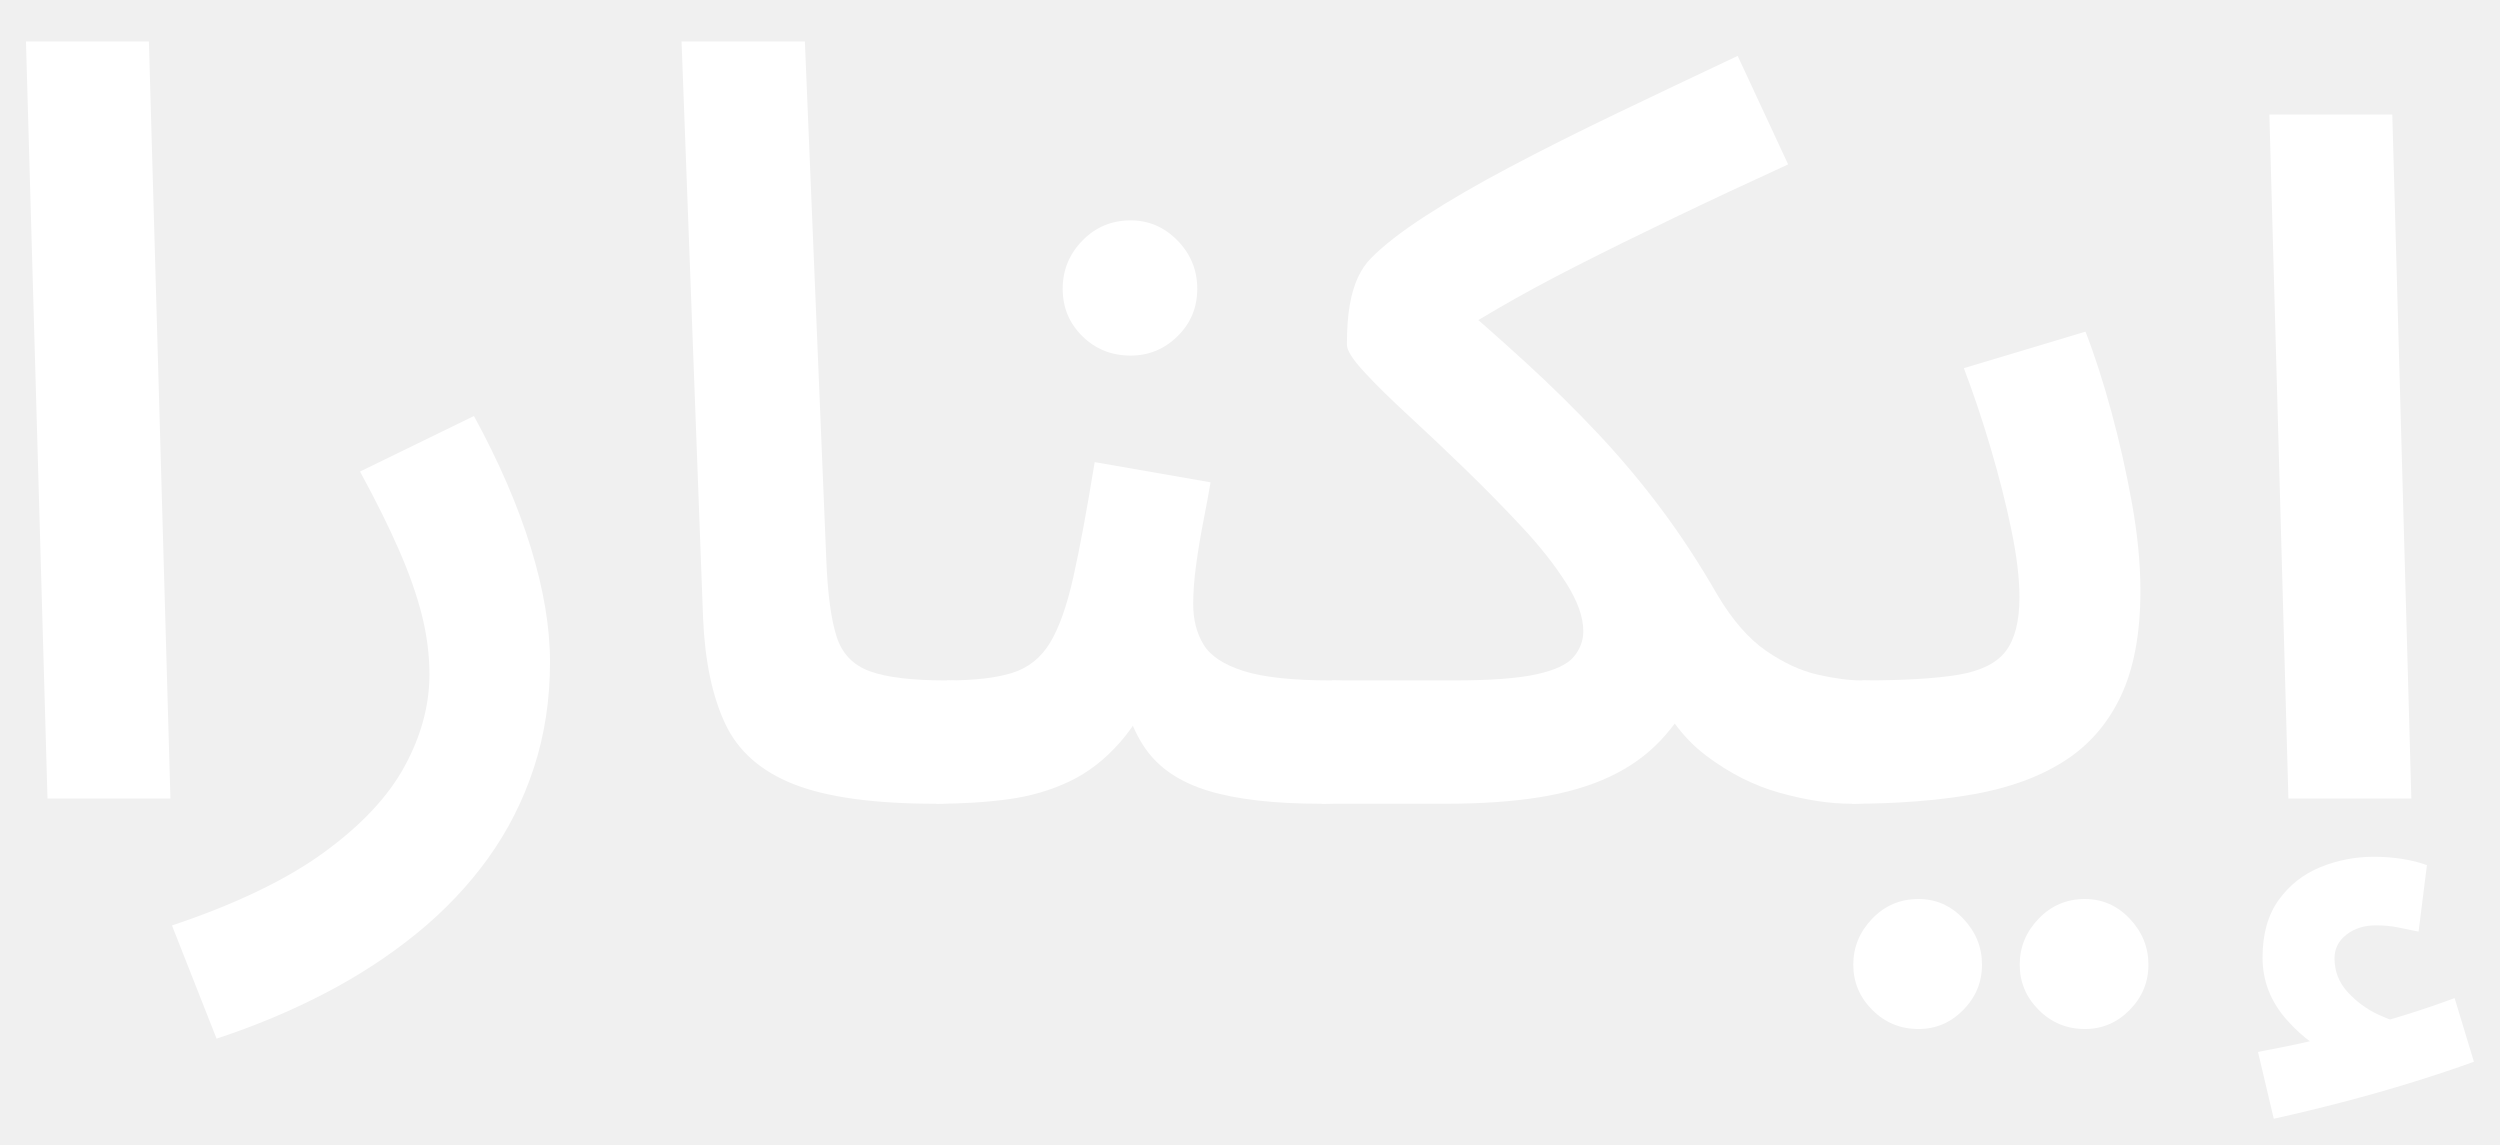
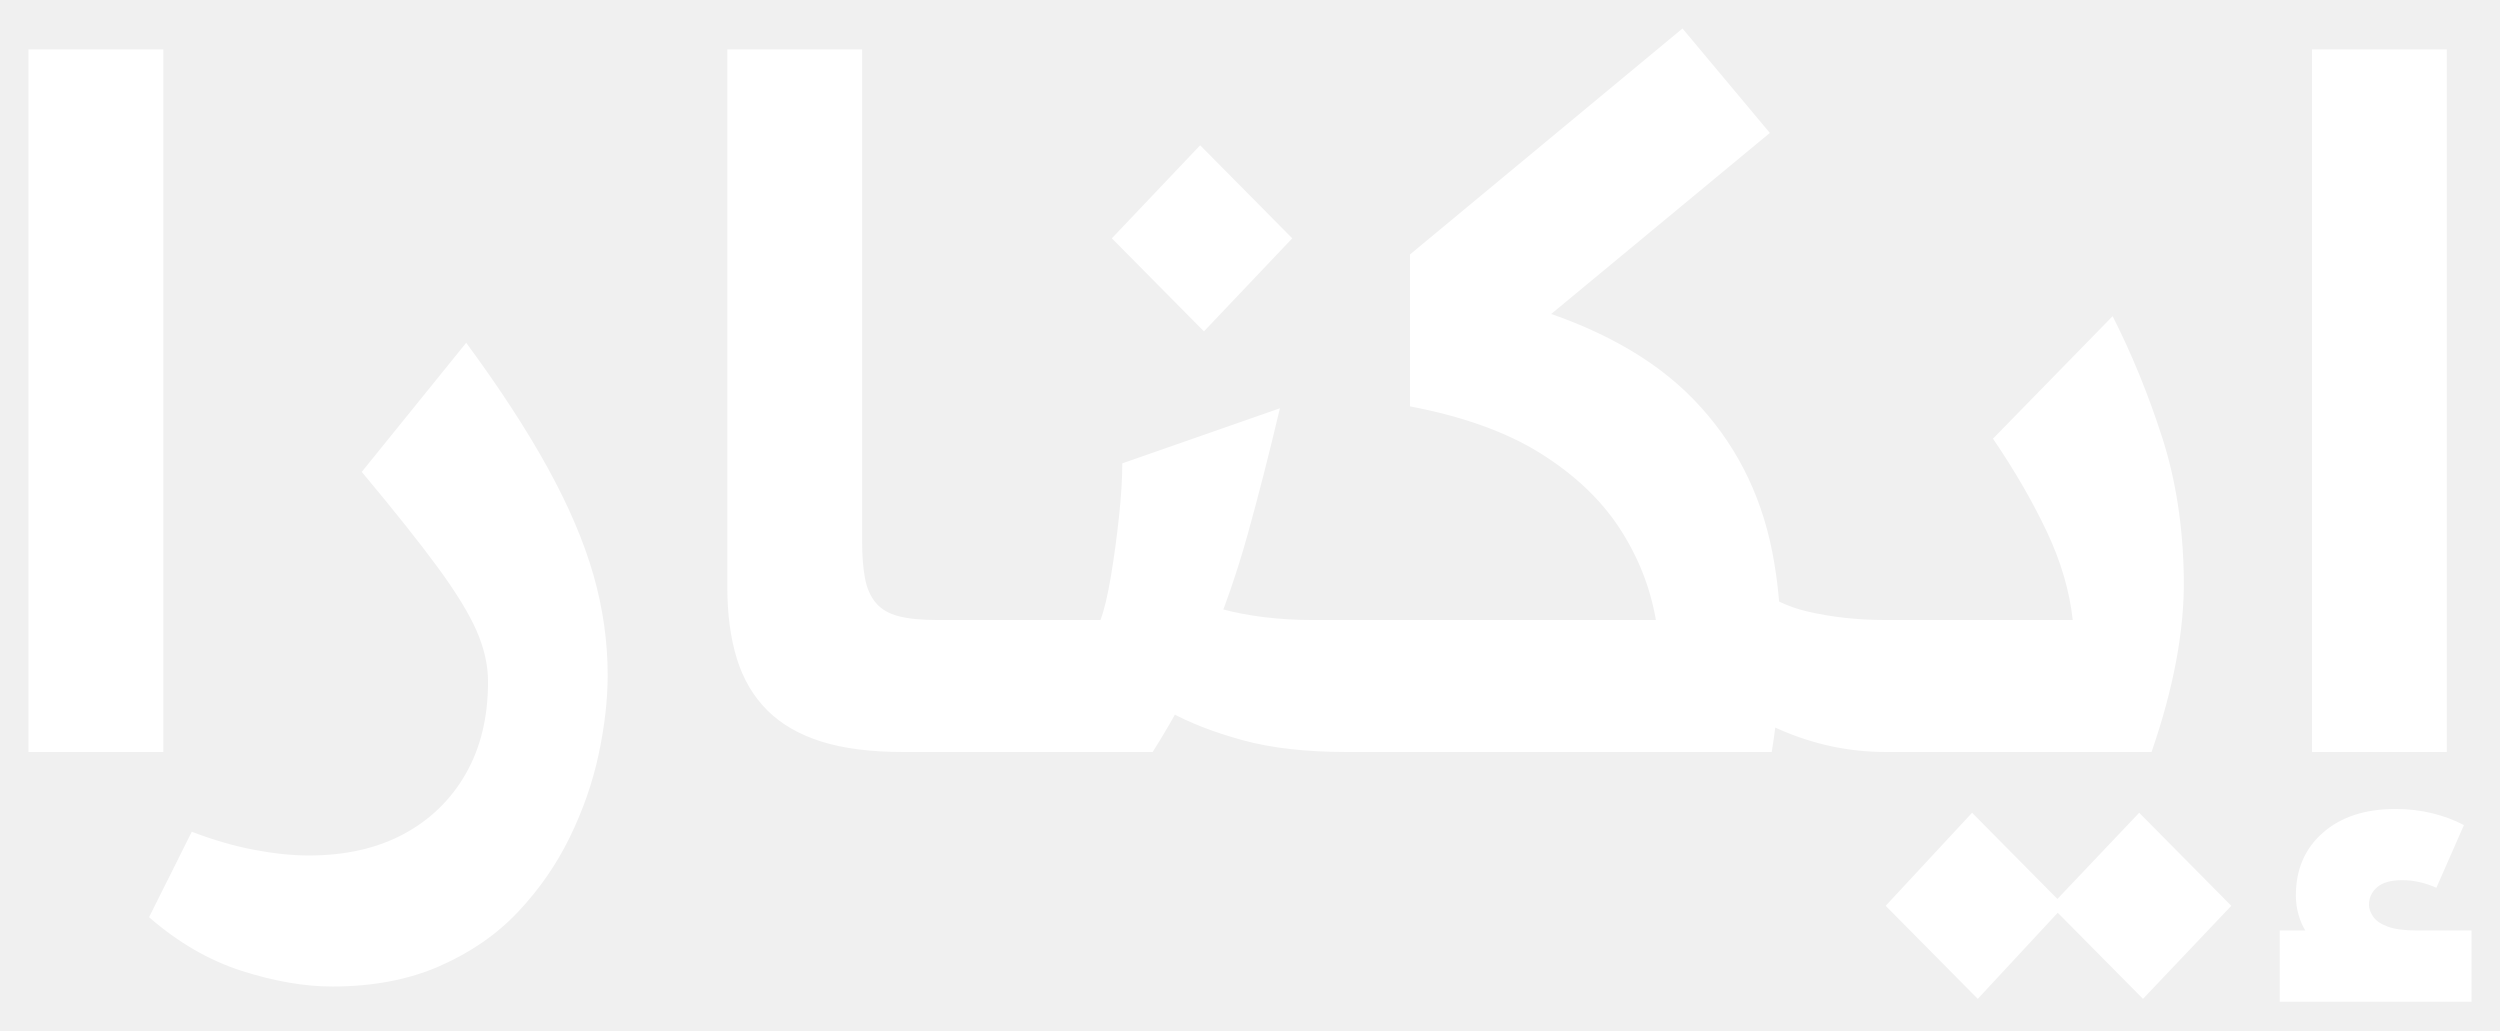
- <svg xmlns="http://www.w3.org/2000/svg" viewBox="48.702 87 770.168 352.652" fill="#FFFFFF" role="img" aria-label="إيكنارا — Ichnara">
-   <g transform="matrix(0.3216 0 0 -0.3216 36.1505 333)">
-     <path d="M84.524 0.0 63.901 725.214H181.657L202.28 0.0Z" />
-     <path d="M246.476 -230.0 203.77 -121.605Q295.426 -90.851 349.303 -51.647Q403.18 -12.442 426.795 31.197Q450.409 74.837 450.409 118.837Q450.409 146.837 443.163 175.64Q435.918 204.443 421.229 238.066Q406.541 271.689 383.901 313.214L493.034 366.411Q529.165 300.165 547.534 240.296Q565.903 180.427 565.903 130.82Q565.903 76.542 550.387 29.28Q534.87 -17.982 506.354 -57.482Q477.838 -96.982 438.026 -129.343Q398.215 -161.704 349.682 -186.868Q301.149 -212.032 246.476 -230.0Z" />
-     <path d="M935.197 -5.0Q847.099 -5.0 799.615 13.623Q752.131 32.246 733.639 71.803Q715.147 111.361 712.524 172.607L691.901 725.214H810.034L830.657 226.411Q832.657 179.28 840.468 154.96Q848.28 130.641 872.288 121.887Q896.296 113.132 945.197 113.132Q976.788 113.132 990.649 96.649Q1004.51 80.165 1004.51 56.066Q1004.51 30.722 986.149 12.861Q967.788 -5.0 935.197 -5.0Z" />
-     <path d="M1122.076 424.295Q1094.722 424.295 1075.861 442.844Q1057.0 461.393 1057.0 488.246Q1057.0 515.099 1075.888 534.459Q1094.775 553.82 1122.129 553.82Q1148.181 553.82 1167.042 534.459Q1185.903 515.099 1185.903 488.246Q1185.903 461.393 1167.015 442.844Q1148.128 424.295 1122.076 424.295Z" />
-     <path d="M936 -5 946.0 113.132Q985.508 113.132 1008.574 120.321Q1031.639 127.51 1044.762 149.01Q1057.885 170.51 1067.197 212.132Q1076.508 253.755 1087.639 322.247L1198.657 302.887Q1195.903 286.755 1191.837 266.001Q1187.772 245.247 1184.895 224.37Q1182.018 203.493 1182.018 186.247Q1182.018 163.755 1191.952 147.444Q1201.887 131.132 1230.329 122.132Q1258.772 113.132 1314.542 113.132Q1346.132 113.132 1359.682 96.649Q1373.231 80.165 1373.231 56.066Q1373.231 30.722 1355.182 12.861Q1337.132 -5.0 1304.542 -5.0Q1237.05 -5.0 1196.312 7.434Q1155.574 19.869 1136.082 48.041Q1116.591 76.214 1110.591 122.673L1151.804 121.919Q1134.558 79.951 1112.632 54.656Q1090.705 29.361 1063.722 16.492Q1036.738 3.623 1004.934 -0.689Q973.131 -5.0 936 -5Z" />
-     <path d="M1305 -5 1315.0 113.132H1431.247Q1484.345 113.132 1510.951 119.018Q1537.557 124.903 1546.63 135.853Q1555.704 146.804 1555.704 160.312Q1555.704 180.574 1539.261 206.459Q1522.819 232.345 1496.999 260.041Q1471.18 287.738 1442.483 315.557Q1413.786 343.377 1387.967 367.131Q1362.147 390.885 1345.705 408.762Q1329.262 426.639 1329.262 434.639Q1329.262 457.738 1332.074 473.295Q1334.885 488.853 1340.008 499.607Q1345.131 510.361 1352.131 517.361Q1370.262 535.869 1404.639 558.123Q1439.016 580.377 1485.328 604.877Q1531.639 629.377 1587.377 656.123Q1643.115 682.869 1703.591 711.361L1751.919 607.458Q1692.705 580.343 1642.525 556.22Q1592.345 532.097 1550.148 510.655Q1507.951 489.212 1473.435 469.138Q1438.919 449.065 1411.28 430.049L1419.772 488.968Q1463.526 451.591 1500.411 417.837Q1537.296 384.082 1569.558 349.763Q1601.82 315.443 1630.017 277.804Q1658.214 240.165 1683.968 195.395Q1705.591 158.887 1730.787 141.51Q1755.984 124.132 1780.369 118.632Q1804.754 113.132 1822.377 113.132Q1853.968 113.132 1867.828 96.649Q1881.689 80.165 1881.689 56.066Q1881.689 30.722 1863.328 12.861Q1844.968 -5.0 1812.377 -5.0Q1781.639 -5.0 1744.205 5.369Q1706.77 15.738 1673.016 41.361Q1639.262 66.984 1620.0 114.246L1664.951 107.23Q1649.951 77.115 1629.828 55.746Q1609.705 34.377 1580.951 20.877Q1552.197 7.377 1513.558 1.189Q1474.919 -5.0 1423.51 -5.0Z" />
-     <path d="M2036.276 -220.788Q2010.23 -220.788 1991.992 -202.55Q1973.754 -184.312 1973.754 -159.15Q1973.754 -133.989 1991.867 -115.117Q2009.981 -96.246 2036.214 -96.246Q2061.197 -96.246 2079.124 -115.117Q2097.05 -133.989 2097.05 -159.15Q2097.05 -184.312 2079.066 -202.55Q2061.082 -220.788 2036.276 -220.788ZM1876.849 -220.788Q1850.803 -220.788 1832.565 -202.55Q1814.327 -184.312 1814.327 -159.15Q1814.327 -133.989 1832.44 -115.117Q1850.553 -96.246 1876.786 -96.246Q1901.77 -96.246 1919.697 -115.117Q1937.623 -133.989 1937.623 -159.15Q1937.623 -184.312 1919.639 -202.55Q1901.655 -220.788 1876.849 -220.788Z" />
-     <path d="M1813 -5 1823.0 113.132Q1882.623 113.132 1915.0 118.567Q1947.377 124.001 1960.443 141.255Q1973.508 158.51 1973.508 192.903Q1973.508 219.772 1965.82 257.075Q1958.131 294.378 1946.066 335.247Q1934.0 376.116 1920.246 412.247L2036.755 447.231Q2049.755 413.985 2061.567 370.493Q2073.378 327.001 2081.378 282.329Q2089.378 237.657 2089.378 198.935Q2089.378 137.722 2070.583 98.049Q2051.788 58.377 2016.247 35.754Q1980.705 13.131 1929.287 4.066Q1877.869 -5.0 1813 -5Z" />
-     <path d="M2217.115 -306.738 2202.0 -242.77Q2233.607 -236.77 2250.541 -232.77Q2267.476 -228.77 2287.476 -223.77L2279.361 -247.262Q2253.361 -238.639 2229.861 -212.328Q2206.361 -186.016 2206.361 -152.393Q2206.361 -118.655 2221.795 -97.221Q2237.23 -75.786 2261.664 -65.786Q2286.099 -55.786 2313.099 -55.786Q2326.591 -55.786 2339.714 -57.786Q2352.837 -59.786 2363.837 -63.786L2355.837 -127.492Q2345.837 -125.492 2336.214 -123.492Q2326.591 -121.492 2314.968 -121.492Q2298.197 -121.492 2286.755 -130.369Q2275.312 -139.246 2275.312 -153.131Q2275.312 -171.639 2287.878 -185.393Q2300.443 -199.147 2317.32 -207.024Q2334.197 -214.901 2345.197 -215.524L2295.476 -220.77Q2322.476 -213.77 2346.287 -206.27Q2370.099 -198.77 2390.345 -191.147L2408.837 -252.115Q2384.214 -261.115 2351.091 -271.426Q2317.968 -281.738 2283.41 -290.738Q2248.853 -299.738 2217.115 -306.738Z" />
-     <path d="M2231.147 0.0 2212.901 655.214H2330.657L2348.903 0.0Z" />
-   </g>
+ <svg xmlns="http://www.w3.org/2000/svg" viewBox="43 -792 2633 1085" role="img" aria-label="إيكنارا — Ichnara">
+   <path d="M73 -740H215V0H73ZM393 247Q349 247 297.5 230.5Q246 214 200 174L245 84Q279 97 310.5 103.0Q342 109 368 109Q426 109 468.0 86.5Q510 64 533.5 23.0Q557 -18 557 -74Q557 -100 545.0 -127.5Q533 -155 504.0 -194.5Q475 -234 424 -295L534 -431Q587 -359 620.0 -299.0Q653 -239 668.0 -186.5Q683 -134 683 -81Q683 -42 673.5 2.5Q664 47 643.0 90.0Q622 133 588.5 168.5Q555 204 506.0 225.5Q457 247 393 247ZM994 0Q943 0 908.0 -11.0Q873 -22 851.0 -44.0Q829 -66 819.0 -98.5Q809 -131 809 -174V-740H951V-221Q951 -199 954.0 -183.0Q957 -167 965.5 -157.0Q974 -147 989.5 -143.0Q1005 -139 1030 -139H1069V0ZM1069 0V-139H1202Q1208 -155 1213.0 -185.0Q1218 -215 1221.5 -247.5Q1225 -280 1225 -304L1391 -362Q1374 -290 1357.0 -229.0Q1340 -168 1316.5 -112.5Q1293 -57 1257 0ZM1461 0Q1397 0 1351.5 -12.5Q1306 -25 1274.5 -42.5Q1243 -60 1219 -76L1294 -165Q1310 -156 1330.0 -150.5Q1350 -145 1374.5 -142.0Q1399 -139 1425 -139H1464V0ZM1069 -139H1079V0H1069Q1039 0 1039 -70Q1039 -139 1069 -139ZM1311 -443 1214 -541 1307 -639 1404 -541ZM1877 -186Q1908 -157 1946.5 -148.0Q1985 -139 2029 -139V0Q1971 0 1916.5 -24.0Q1862 -48 1828 -103ZM1528 -524 1815 -762 1907 -652 1622 -416 1643 -472Q1762 -438 1826.5 -371.5Q1891 -305 1909.5 -211.0Q1928 -117 1909 0H1464V-139H1787Q1778 -191 1748.5 -236.0Q1719 -281 1665.5 -314.5Q1612 -348 1528 -364ZM1464 -139H1474V0H1464Q1434 0 1434 -70Q1434 -139 1464 -139ZM2029 0V-139H2226Q2221 -185 2198.5 -232.5Q2176 -280 2142 -330L2268 -459Q2298 -400 2320.0 -332.0Q2342 -264 2343.0 -182.5Q2344 -101 2309 0ZM2029 -139H2039V0H2029Q1999 0 1999 -70Q1999 -139 2029 -139ZM2126 260 2029 162 2120 64 2217 162ZM2300 260 2203 162 2296 64 2393 162ZM2478 -740H2620V0H2478ZM2444 263V188H2471Q2467 182 2464.0 172.0Q2461 162 2461 151Q2461 110 2489.5 85.0Q2518 60 2566 60Q2586 60 2604.5 64.5Q2623 69 2638 77L2609 143Q2600 139 2591.0 137.0Q2582 135 2573 135Q2555 135 2546.5 142.5Q2538 150 2538 161Q2538 167 2542.5 173.5Q2547 180 2558.0 184.0Q2569 188 2589 188H2646V263Z" fill="#FFFFFF" />
</svg>
